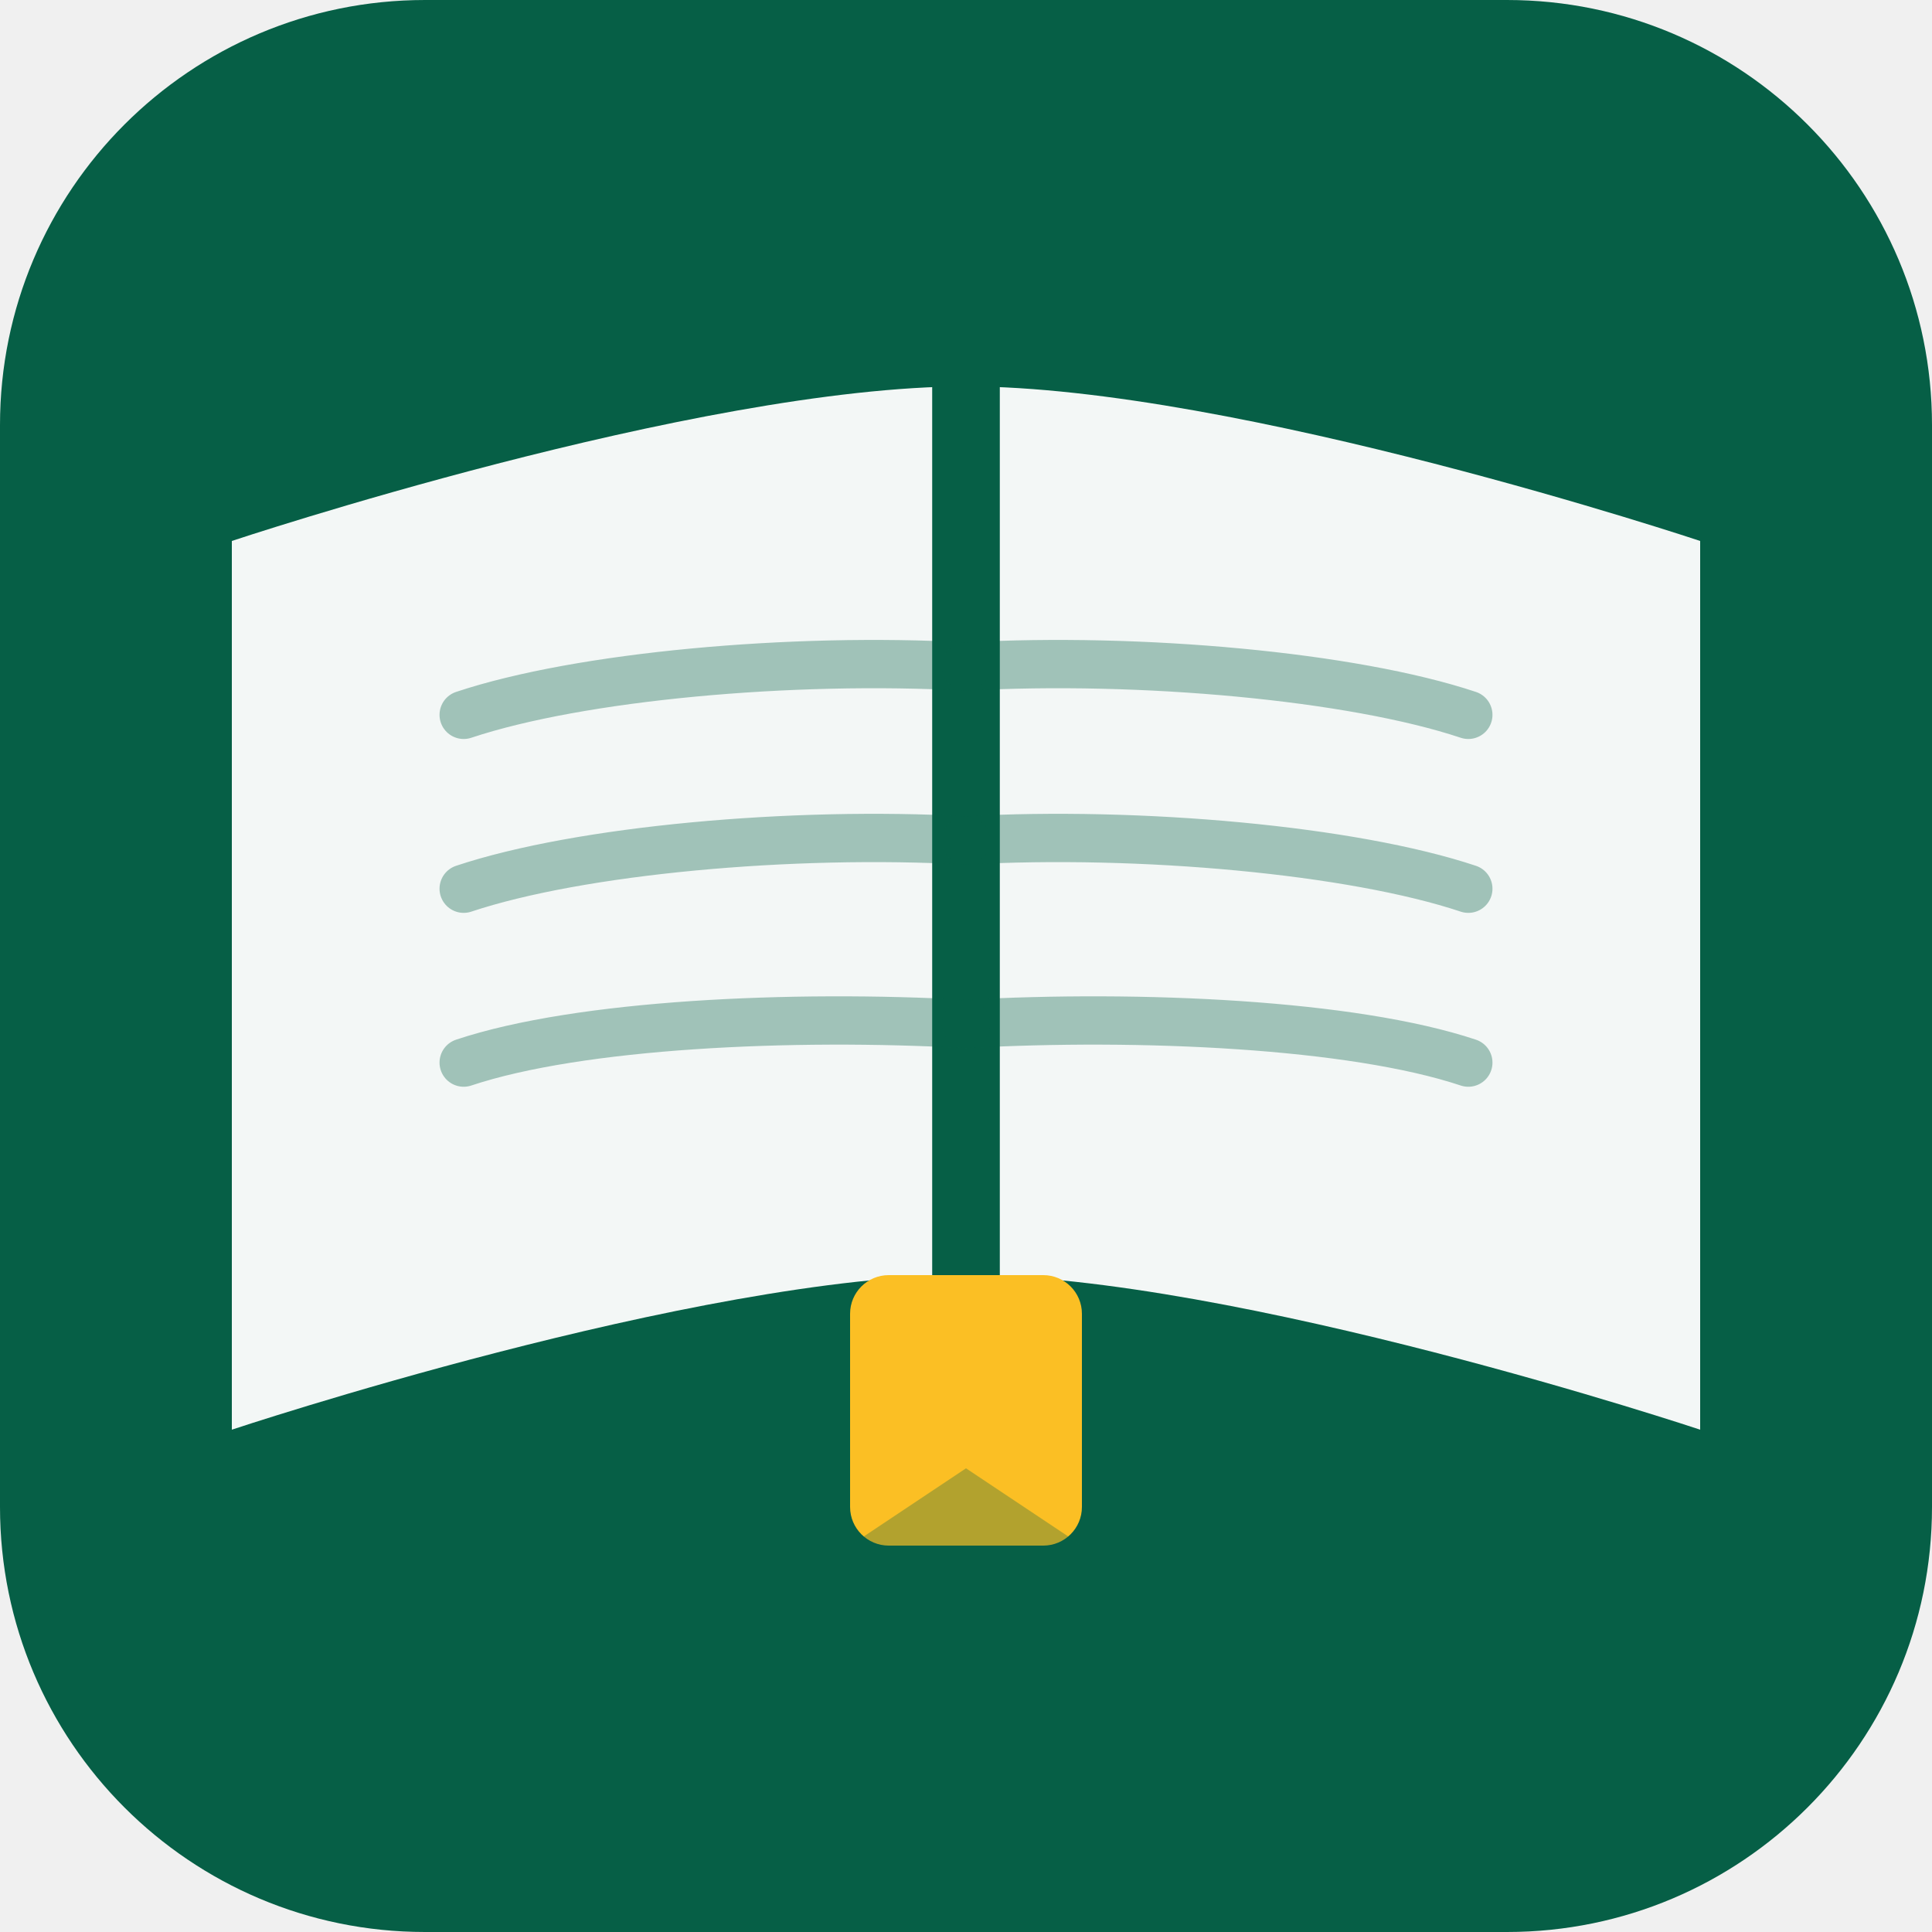
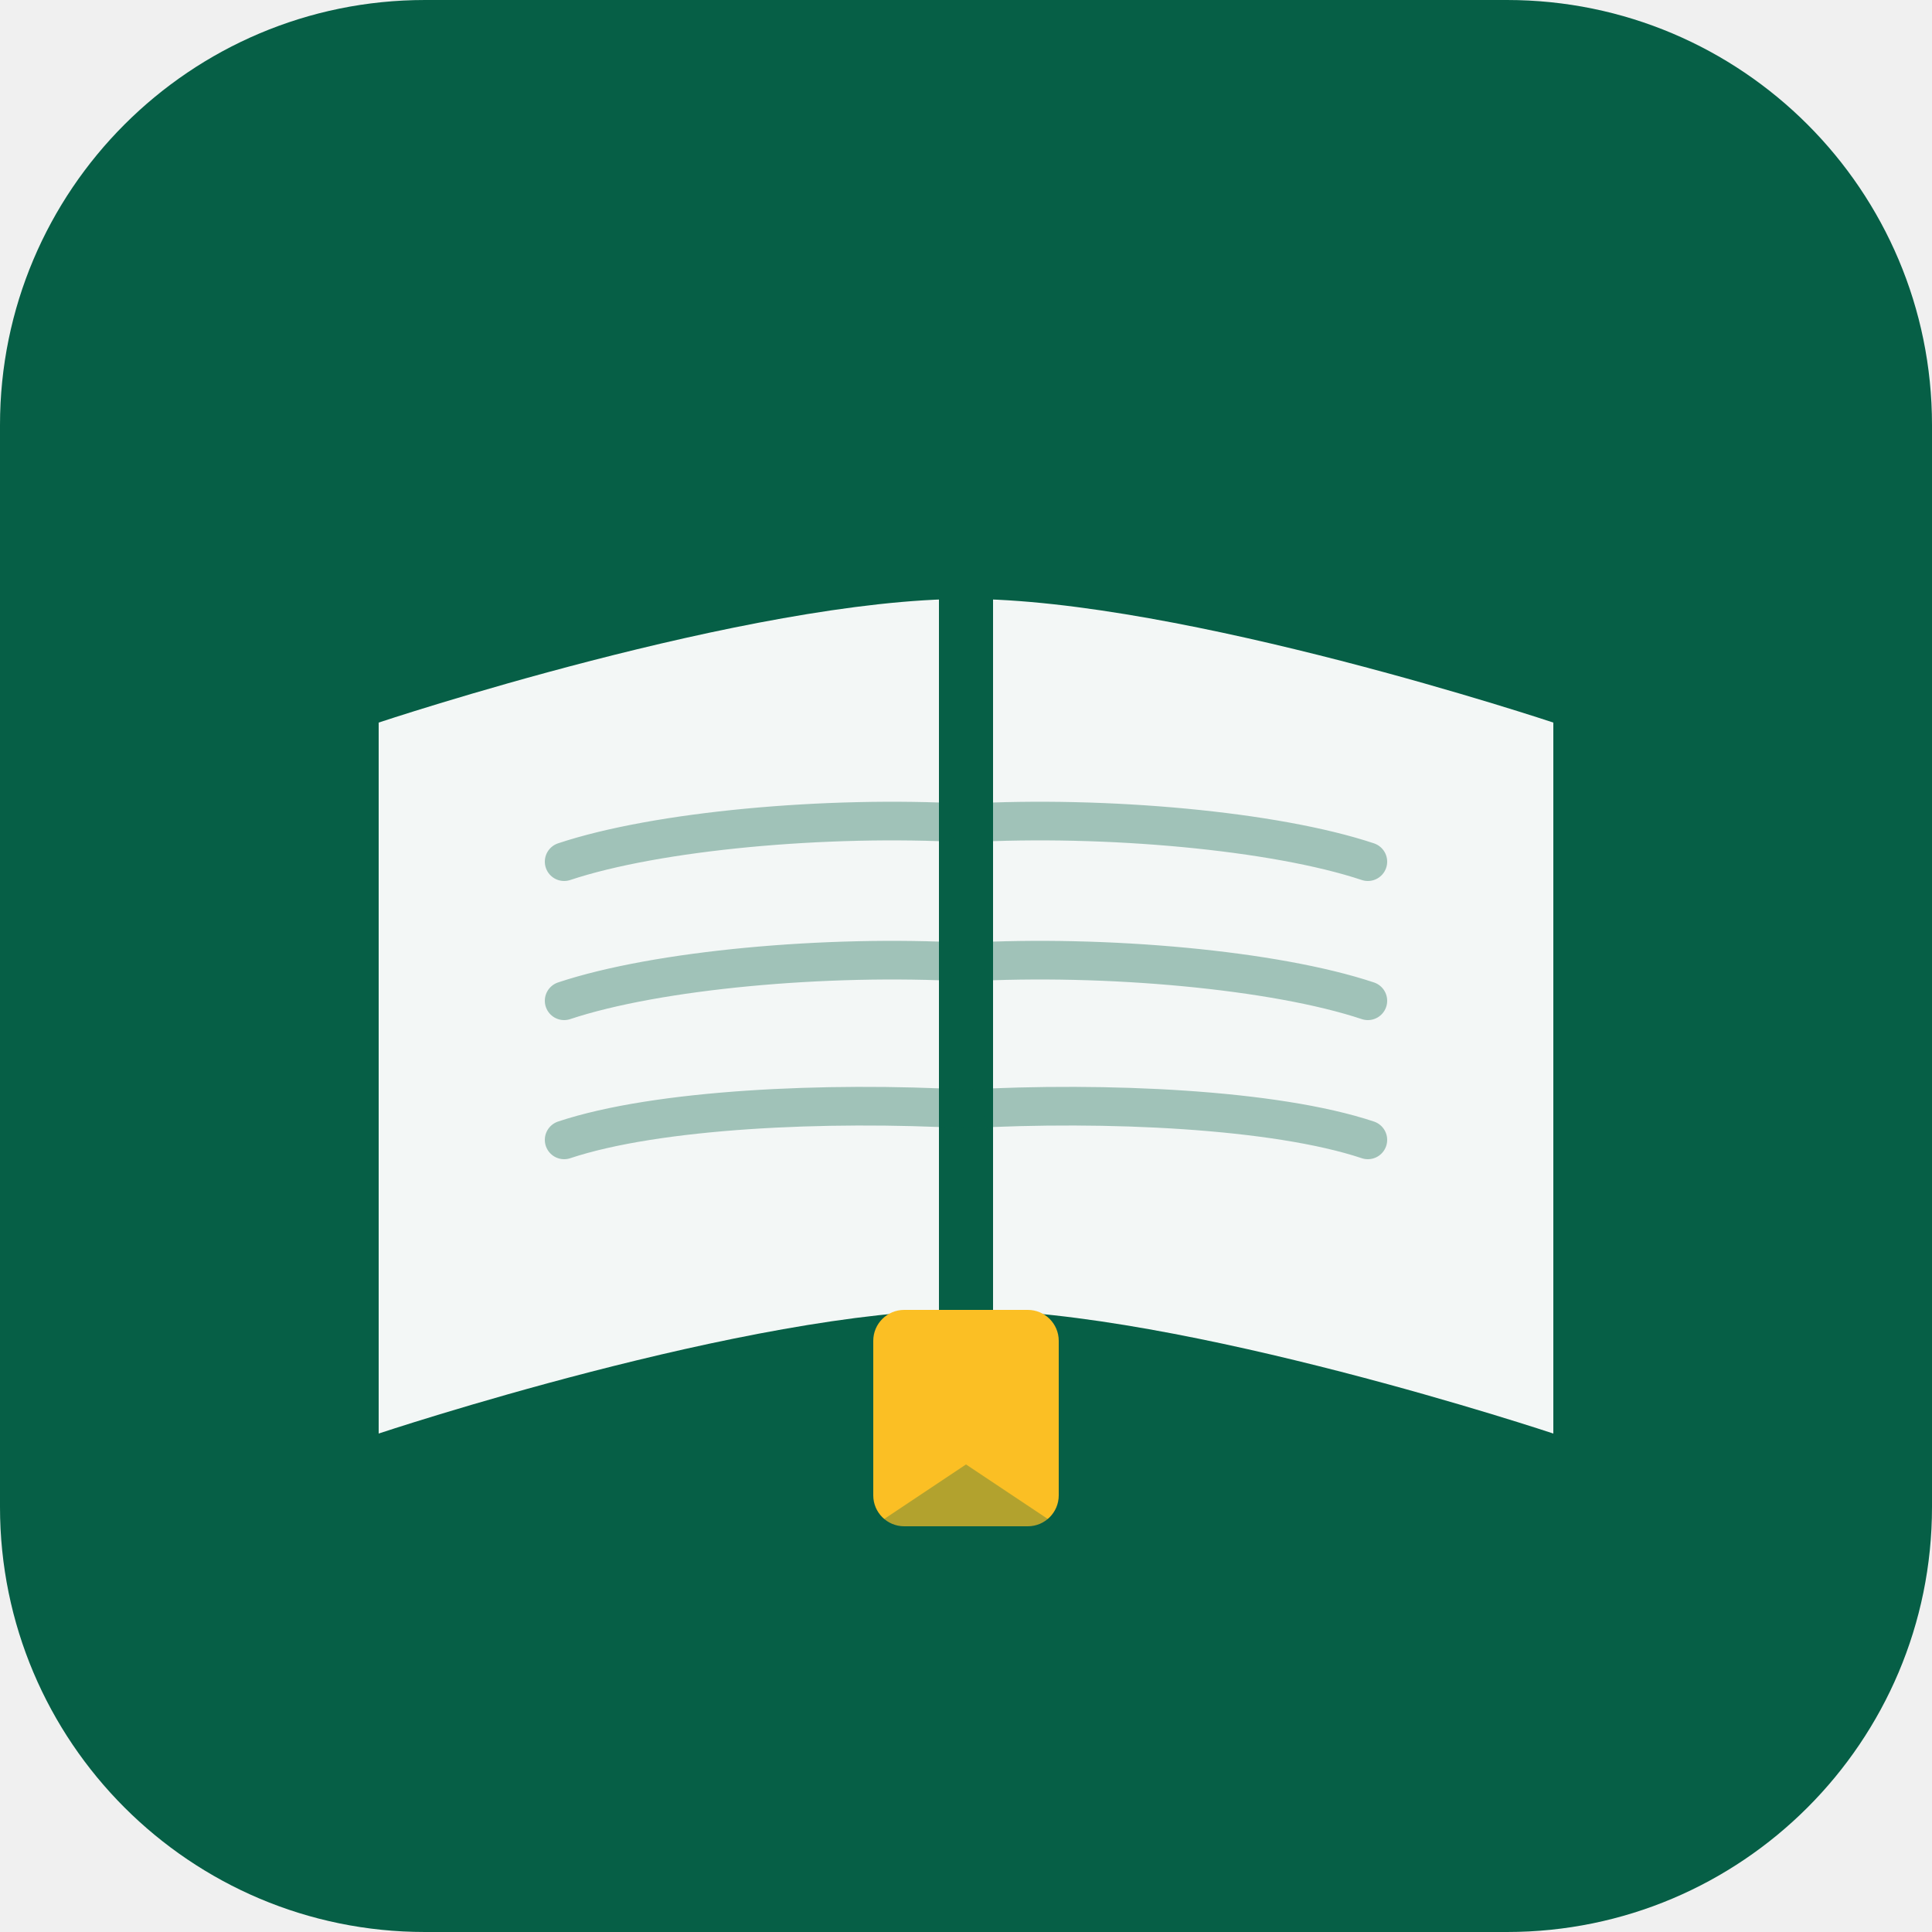
<svg xmlns="http://www.w3.org/2000/svg" viewBox="0 0 100 100" fill="none">
  <rect width="100" height="100" rx="22" fill="#065f46" />
-   <path d="M12 28 C12 28 36 20 50 20 C64 20 88 28 88 28 L88 74 C88 74 64 66 50 66 C36 66 12 74 12 74 Z" fill="white" fill-opacity="0.95" />
-   <line x1="50" y1="20" x2="50" y2="66" stroke="#065f46" stroke-width="3.5" stroke-linecap="round" />
-   <path d="M24 37 C30 35 41 34 50 34.5" stroke="#065f46" stroke-width="2.5" stroke-linecap="round" opacity="0.35" />
-   <path d="M24 46 C30 44 41 43 50 43.5" stroke="#065f46" stroke-width="2.5" stroke-linecap="round" opacity="0.35" />
-   <path d="M24 55 C30 53 41 52.5 50 53" stroke="#065f46" stroke-width="2.5" stroke-linecap="round" opacity="0.35" />
-   <path d="M76 37 C70 35 59 34 50 34.5" stroke="#065f46" stroke-width="2.5" stroke-linecap="round" opacity="0.35" />
-   <path d="M76 46 C70 44 59 43 50 43.5" stroke="#065f46" stroke-width="2.5" stroke-linecap="round" opacity="0.35" />
-   <path d="M76 55 C70 53 59 52.5 50 53" stroke="#065f46" stroke-width="2.5" stroke-linecap="round" opacity="0.35" />
-   <rect x="44" y="66" width="12" height="14" rx="2" fill="#fbbf24" />
-   <polygon points="44,80 50,76 56,80 56,80 44,80" fill="#065f46" opacity="0.3" />
+   <g transform="translate(50 55) scale(0.8) translate(-50 -50)">
+     <path d="M12 28 C12 28 36 20 50 20 C64 20 88 28 88 28 L88 74 C88 74 64 66 50 66 C36 66 12 74 12 74 Z" fill="white" fill-opacity="0.95" />
+     <line x1="50" y1="20" x2="50" y2="66" stroke="#065f46" stroke-width="3.5" stroke-linecap="round" />
+     <path d="M24 37 C30 35 41 34 50 34.5" stroke="#065f46" stroke-width="2.5" stroke-linecap="round" opacity="0.35" />
+     <path d="M24 46 C30 44 41 43 50 43.5" stroke="#065f46" stroke-width="2.5" stroke-linecap="round" opacity="0.35" />
+     <path d="M24 55 C30 53 41 52.5 50 53" stroke="#065f46" stroke-width="2.5" stroke-linecap="round" opacity="0.35" />
+     <path d="M76 37 C70 35 59 34 50 34.5" stroke="#065f46" stroke-width="2.5" stroke-linecap="round" opacity="0.35" />
+     <path d="M76 46 C70 44 59 43 50 43.5" stroke="#065f46" stroke-width="2.5" stroke-linecap="round" opacity="0.35" />
+     <path d="M76 55 C70 53 59 52.5 50 53" stroke="#065f46" stroke-width="2.5" stroke-linecap="round" opacity="0.35" />
+     <rect x="44" y="66" width="12" height="14" rx="2" fill="#fbbf24" />
+     <polygon points="44,80 50,76 56,80 56,80 44,80" fill="#065f46" opacity="0.3" />
+   </g>
</svg>
